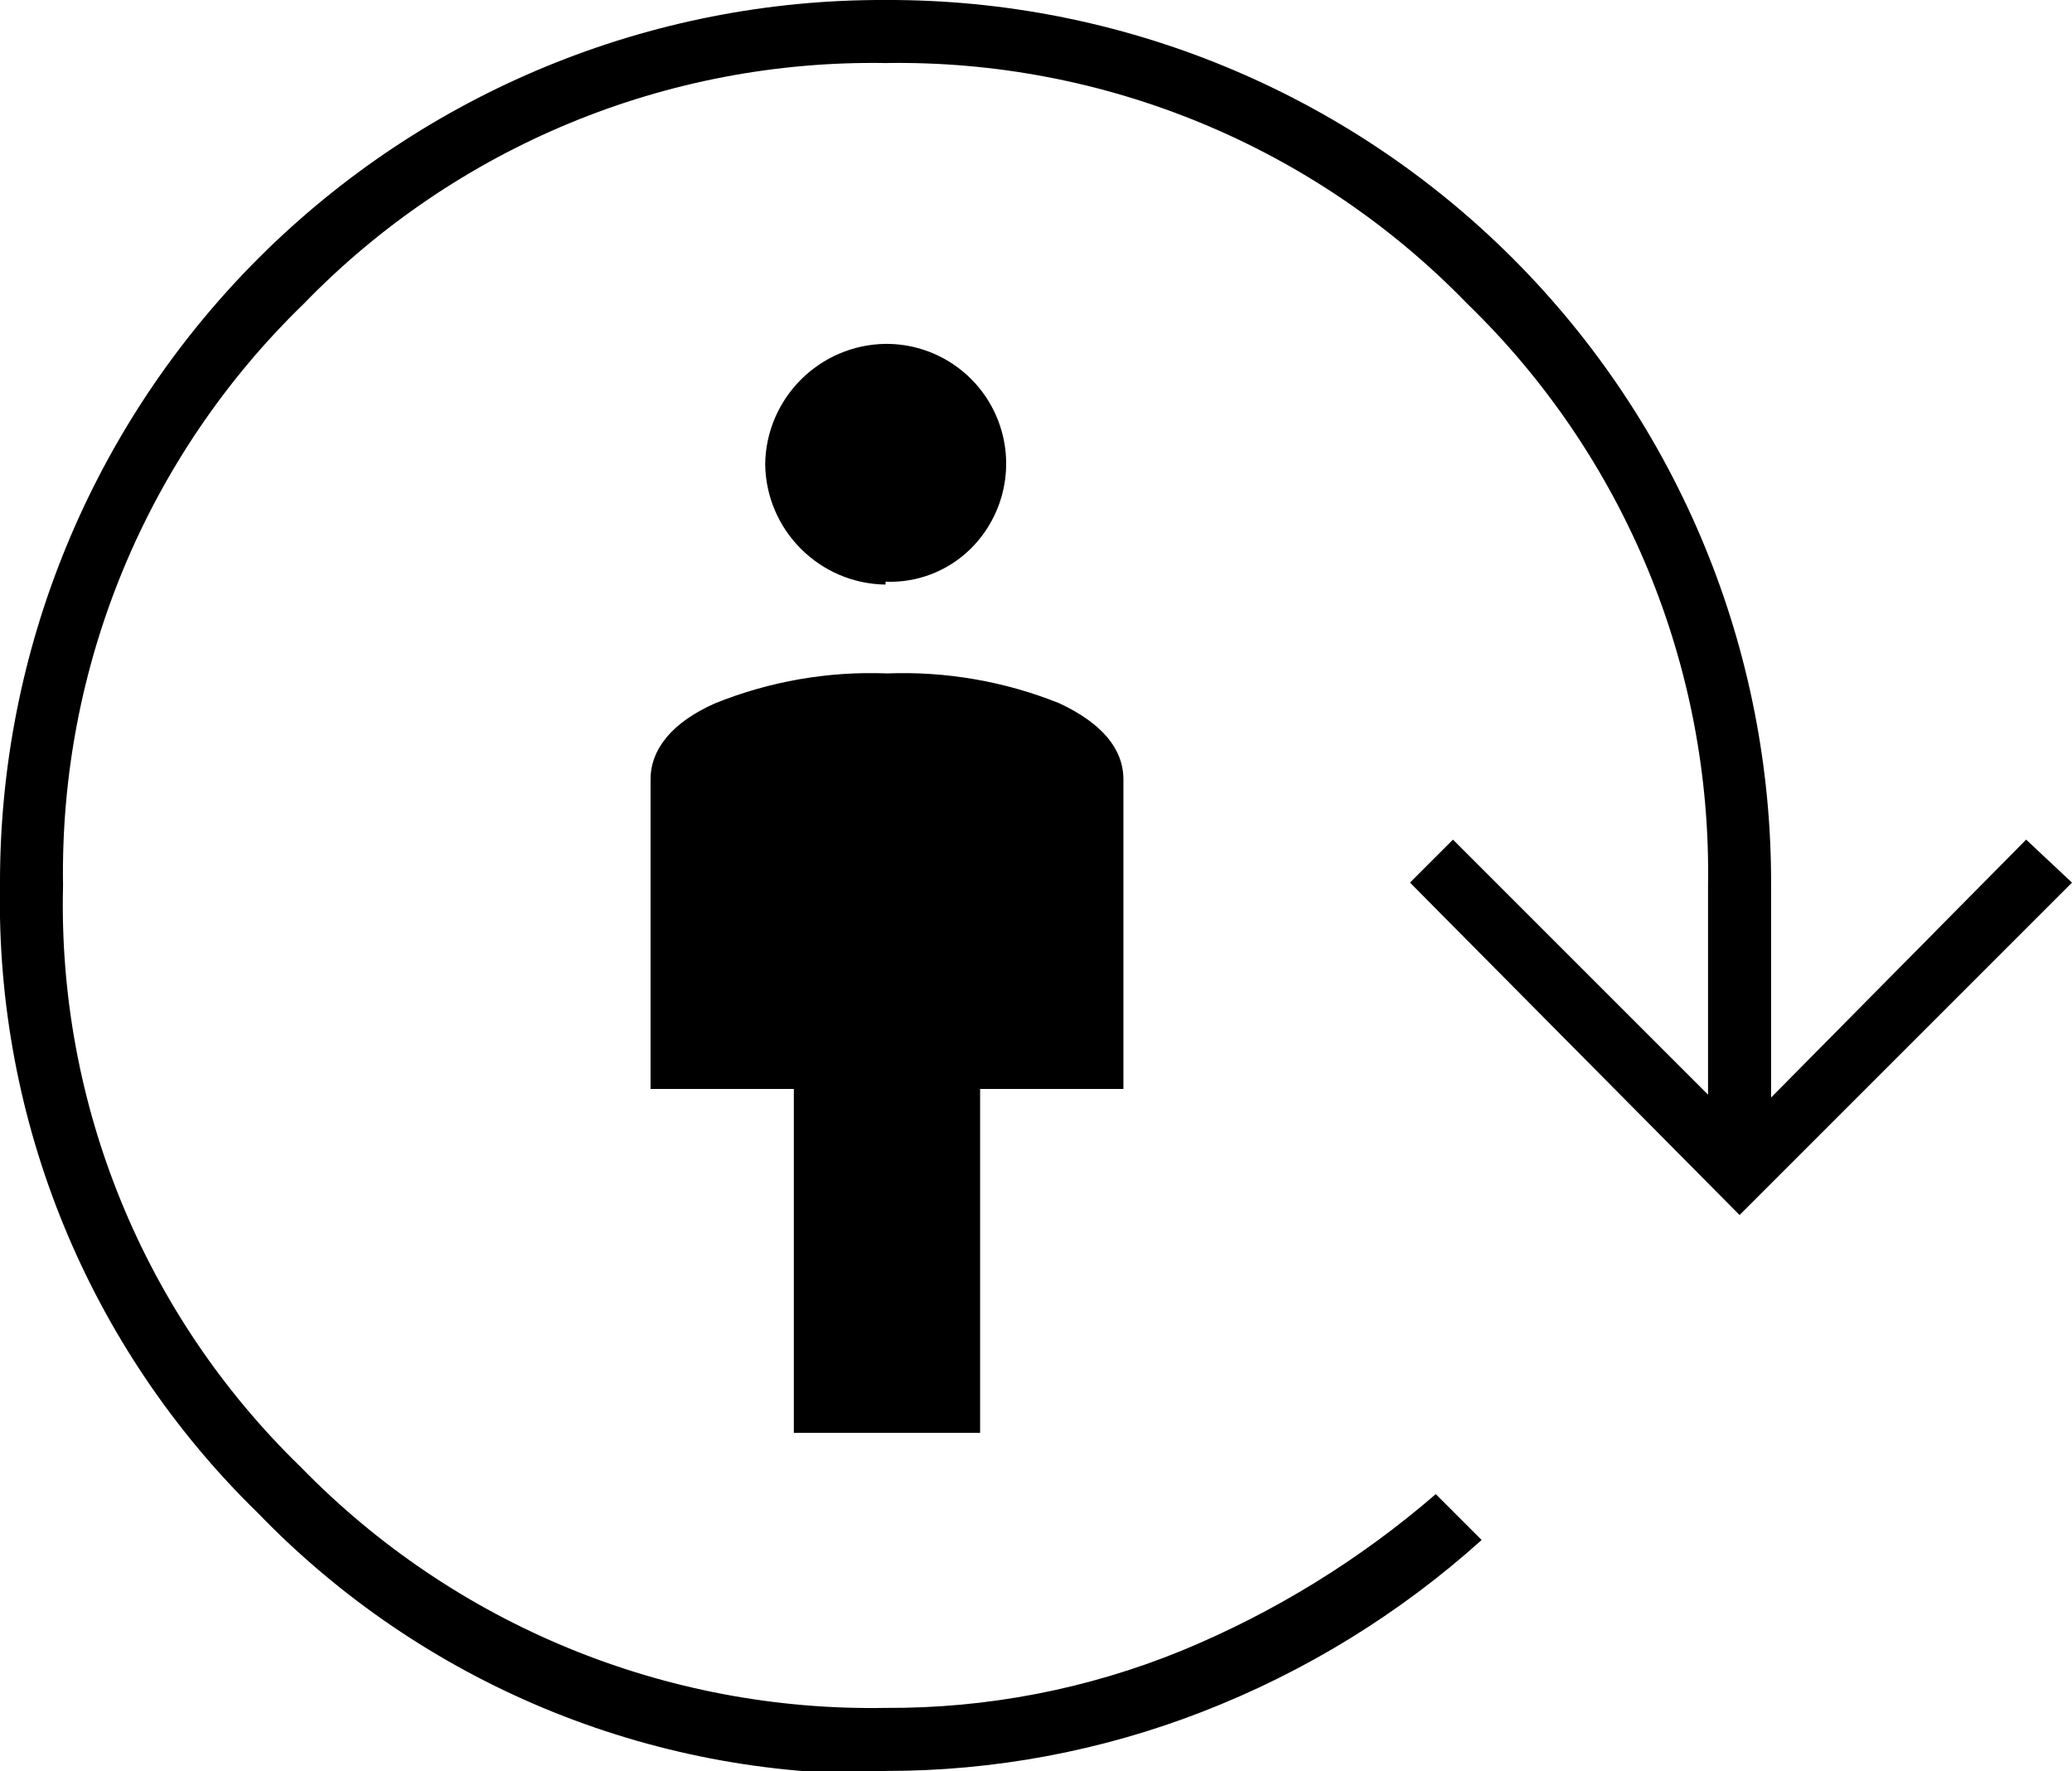
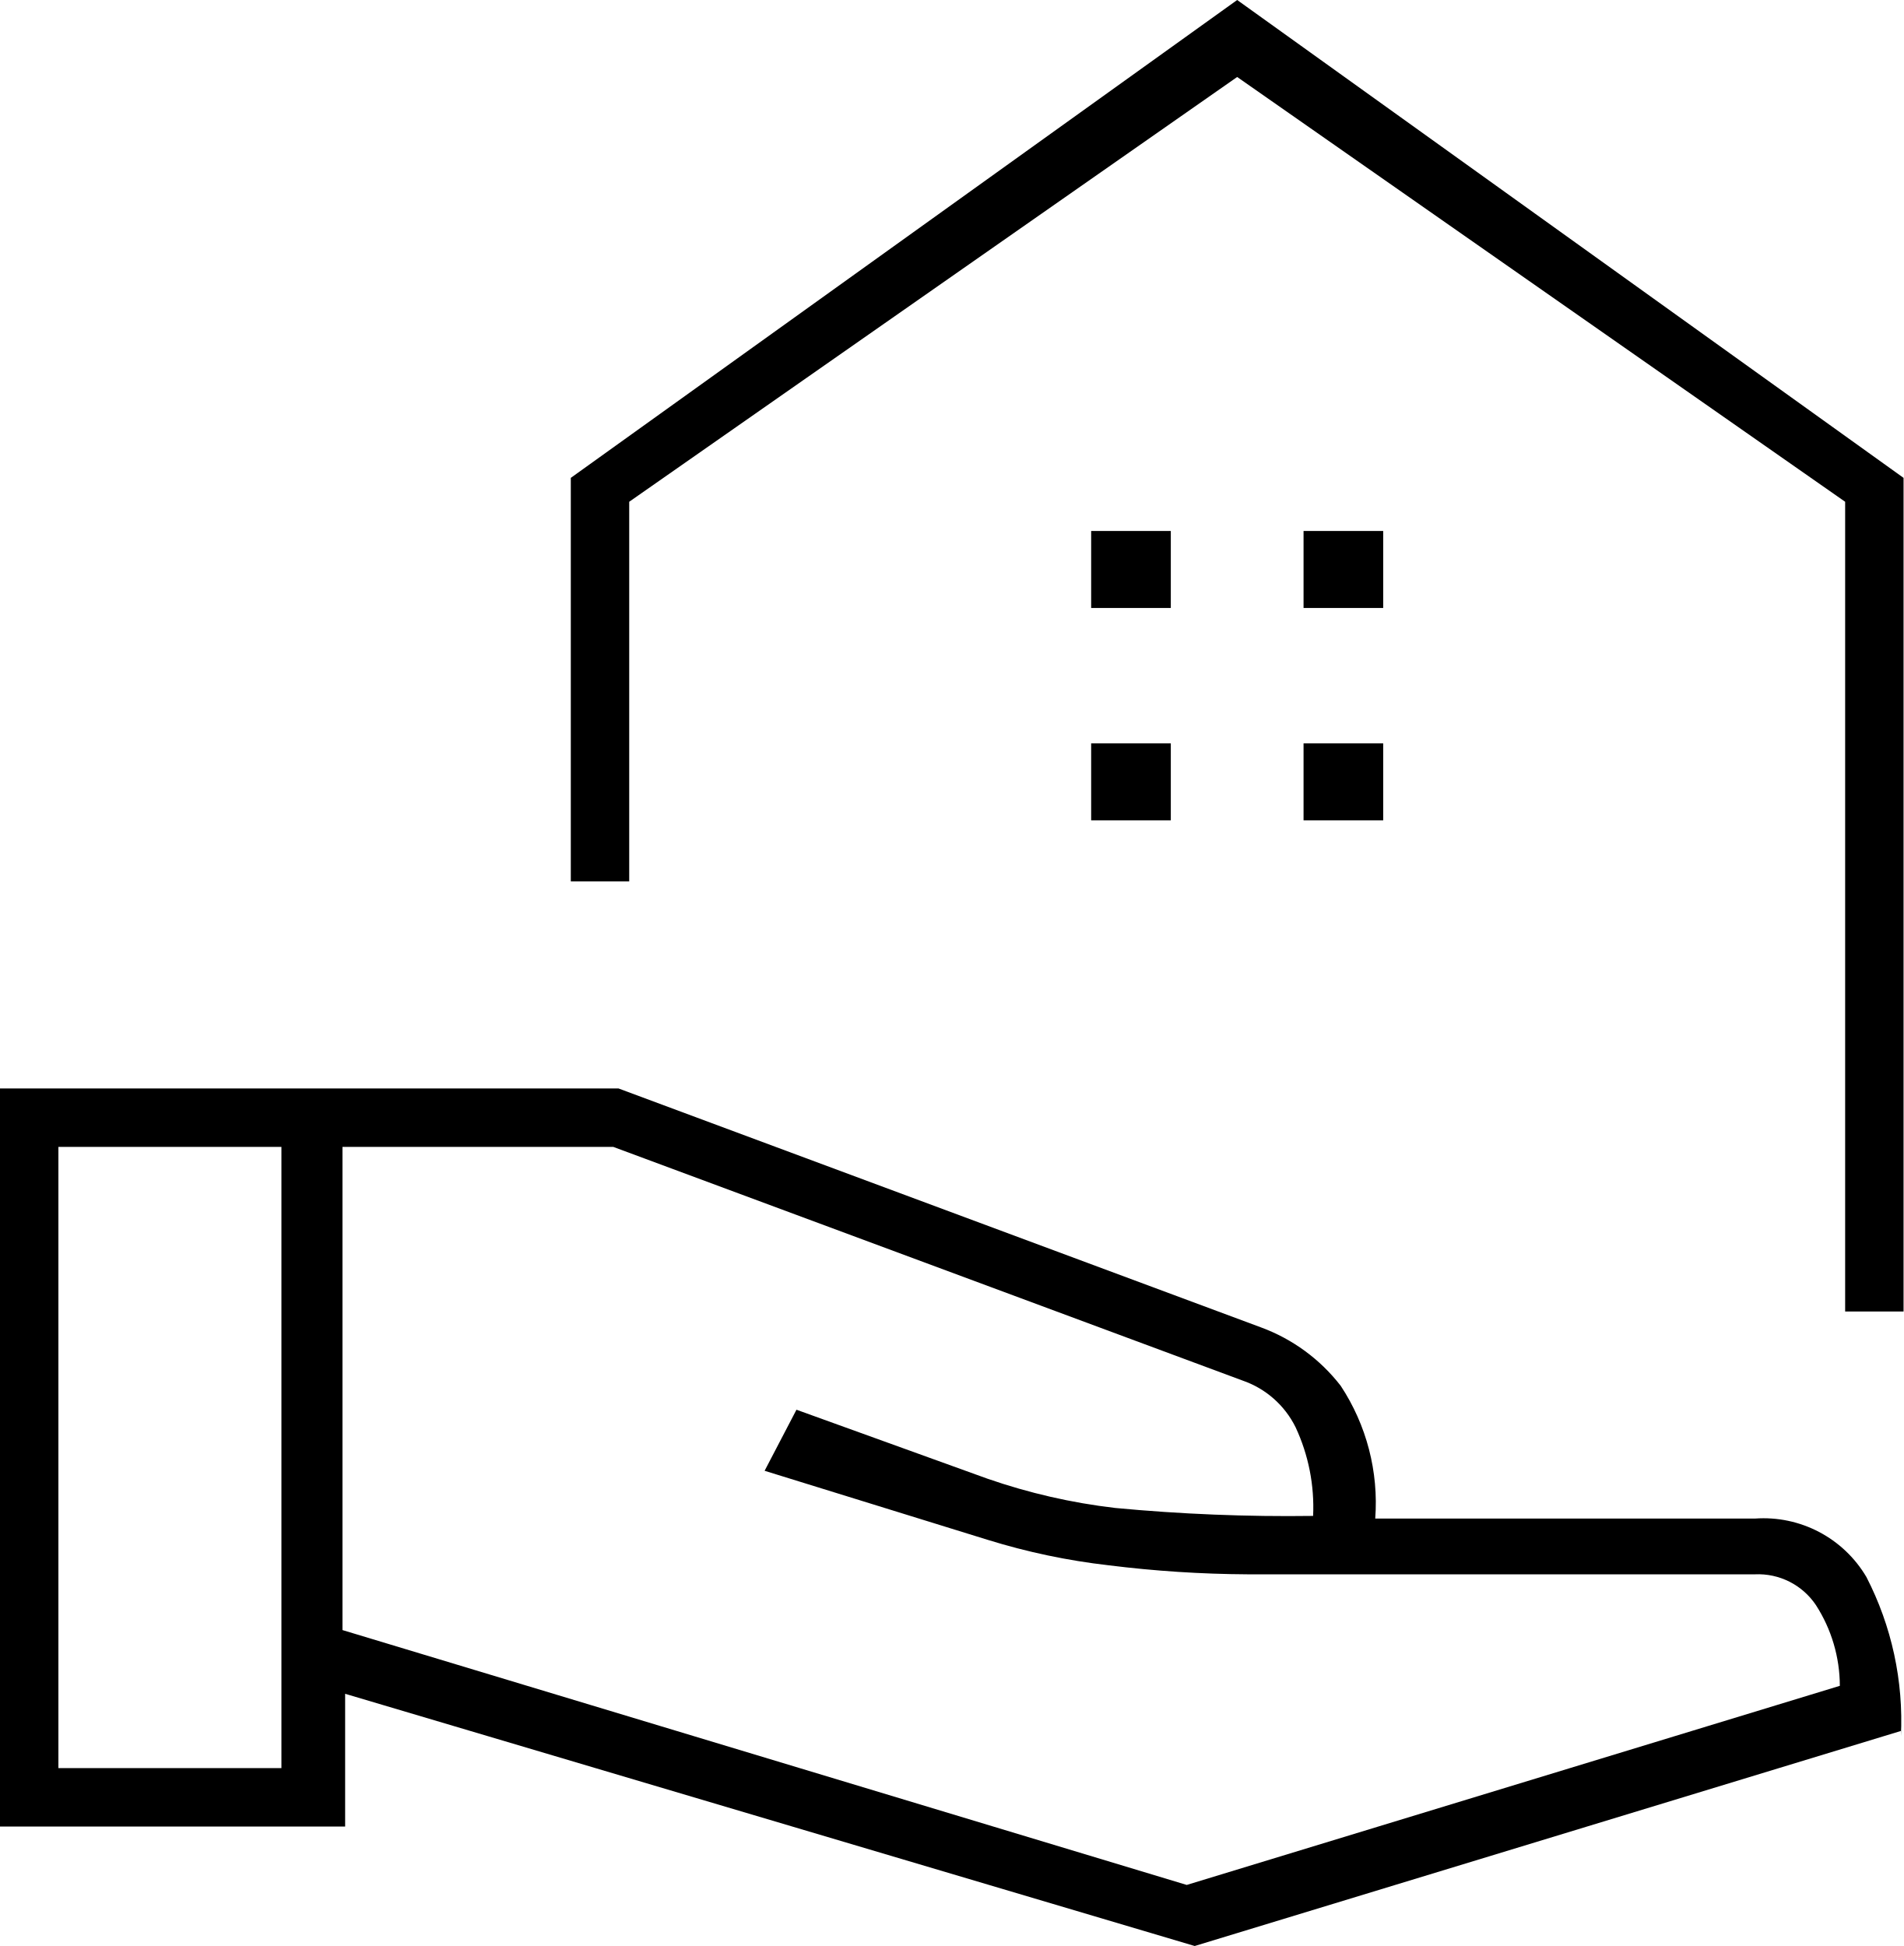
- <svg xmlns="http://www.w3.org/2000/svg" viewBox="0 0 36.15 30.9">
+ <svg xmlns="http://www.w3.org/2000/svg" viewBox="0 0 35.85 36.65">
  <g id="Layer_2" data-name="Layer 2">
    <g id="Layer_1-2" data-name="Layer 1">
-       <path d="M13.85,25V19h-2.5v-5.4c0-.53.38-1,1.13-1.33a7.26,7.26,0,0,1,3-.52,7.31,7.31,0,0,1,3,.52c.75.35,1.12.8,1.12,1.33V19h-2.5v6Zm1.6-14.8a2.13,2.13,0,0,1-2.1-2.1A2.13,2.13,0,0,1,15.45,6a2.09,2.09,0,0,1,1.48,3.58A2,2,0,0,1,15.45,10.15Zm0,20.75A14.9,14.9,0,0,1,4.5,26.4,14.9,14.9,0,0,1,0,15.45,15.39,15.39,0,0,1,15.45,0,15.39,15.39,0,0,1,30.9,15.45v3.7l4.45-4.5.8.75-5.8,5.8L24.6,15.4l.75-.75L29.8,19.1V15.45A13.82,13.82,0,0,0,25.6,5.3,13.82,13.82,0,0,0,15.45,1.1,13.82,13.82,0,0,0,5.3,5.3,13.82,13.82,0,0,0,1.1,15.45,13.66,13.66,0,0,0,5.25,25.6a13.89,13.89,0,0,0,10.2,4.2,13.44,13.44,0,0,0,5.17-1,16.27,16.27,0,0,0,4.43-2.73l.8.8a15.85,15.85,0,0,1-4.88,3A15.19,15.19,0,0,1,15.45,30.9Z" />
+       <path d="M34.75,24.7V9.45l-11.45-8-11.45,8V16.6h-1.1V9L23.3,0,35.85,9V24.7ZM24.55,11.45h1.5V10h-1.5Zm-4,0h1.5V10h-1.5Zm4,4h1.5V14h-1.5Zm-4,0h1.5V14h-1.5Zm1.95,21.2-16-4.75v2.5H0V20.5H11.65L23.75,25a3.37,3.37,0,0,1,1.5,1.1,4,4,0,0,1,.65,2.5h7.15a2.25,2.25,0,0,1,2.1,1.1,5.91,5.91,0,0,1,.65,3v-.1ZM1.1,33.3H5.3V21.6H1.1Zm21.25,2.2,12.3-3.75a2.82,2.82,0,0,0-.45-1.52,1.31,1.31,0,0,0-1.15-.58H23.5a22,22,0,0,1-2.62-.17A12.46,12.46,0,0,1,18.6,29l-4.2-1.3.6-1.15,3.6,1.3A11.36,11.36,0,0,0,21,28.4a34.56,34.56,0,0,0,3.73.15,3.56,3.56,0,0,0-.33-1.67,1.75,1.75,0,0,0-1-.88L11.55,21.6H6.45v9.1Z" />
    </g>
  </g>
</svg>
